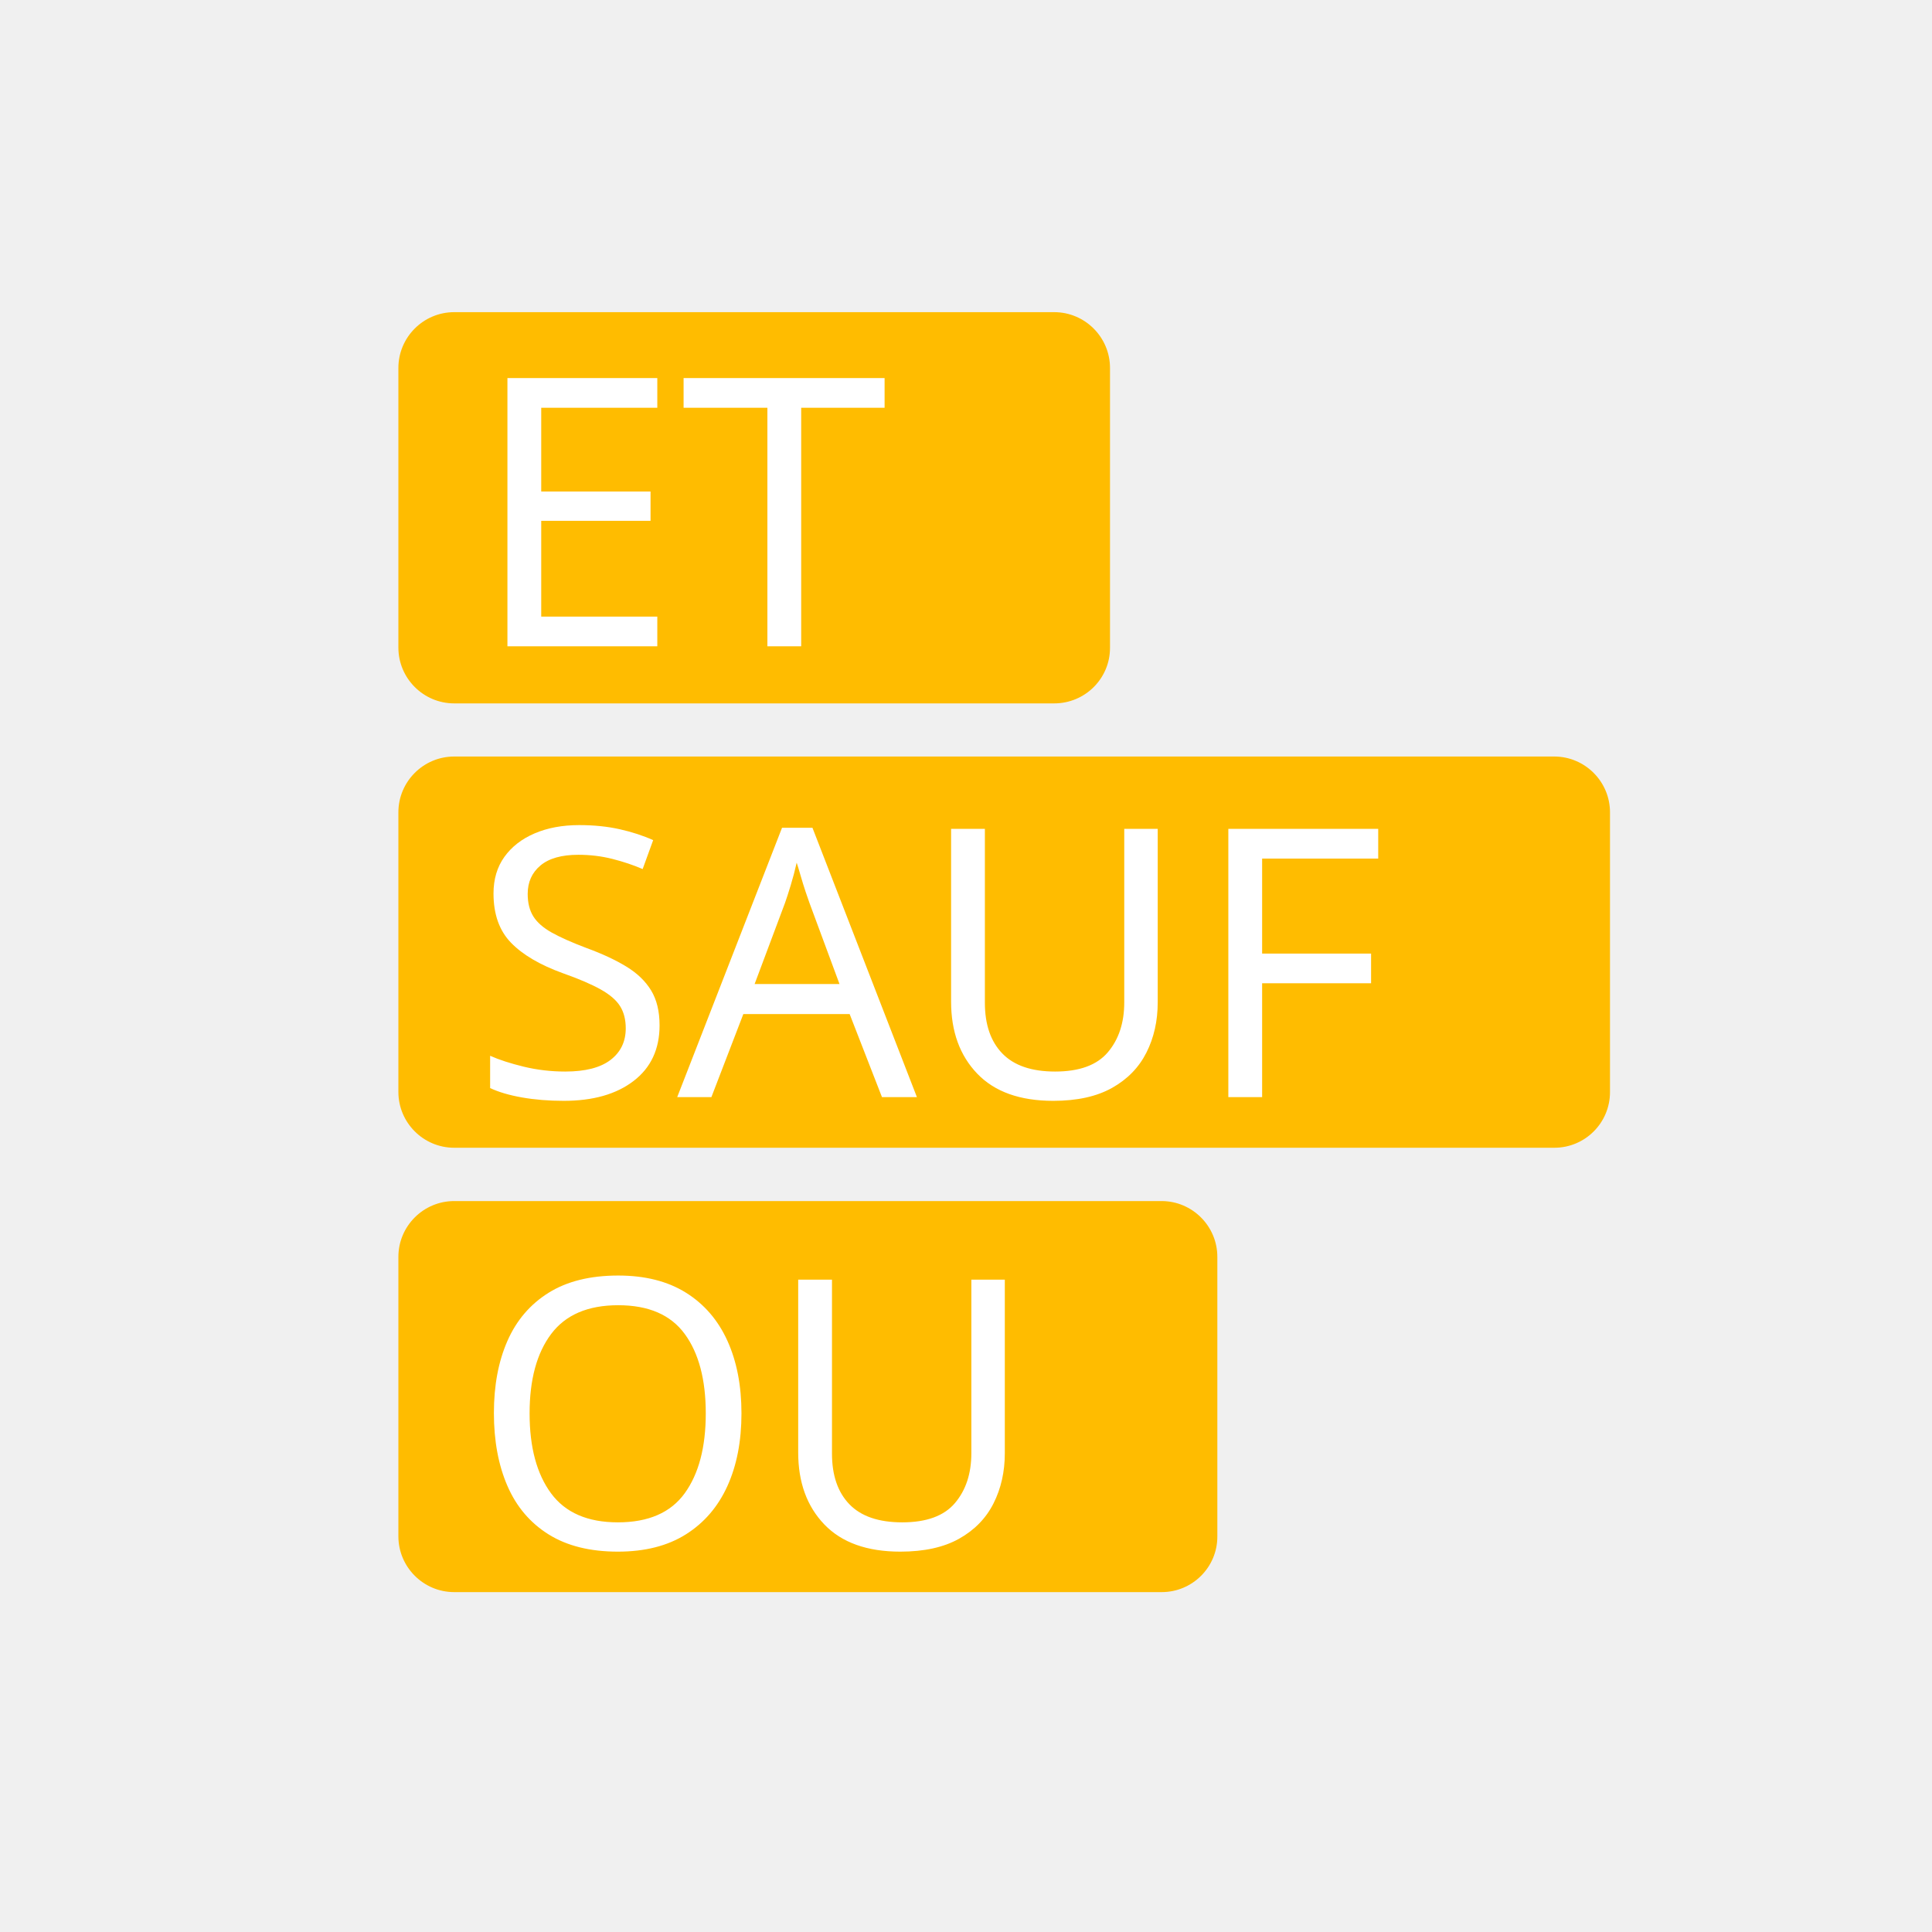
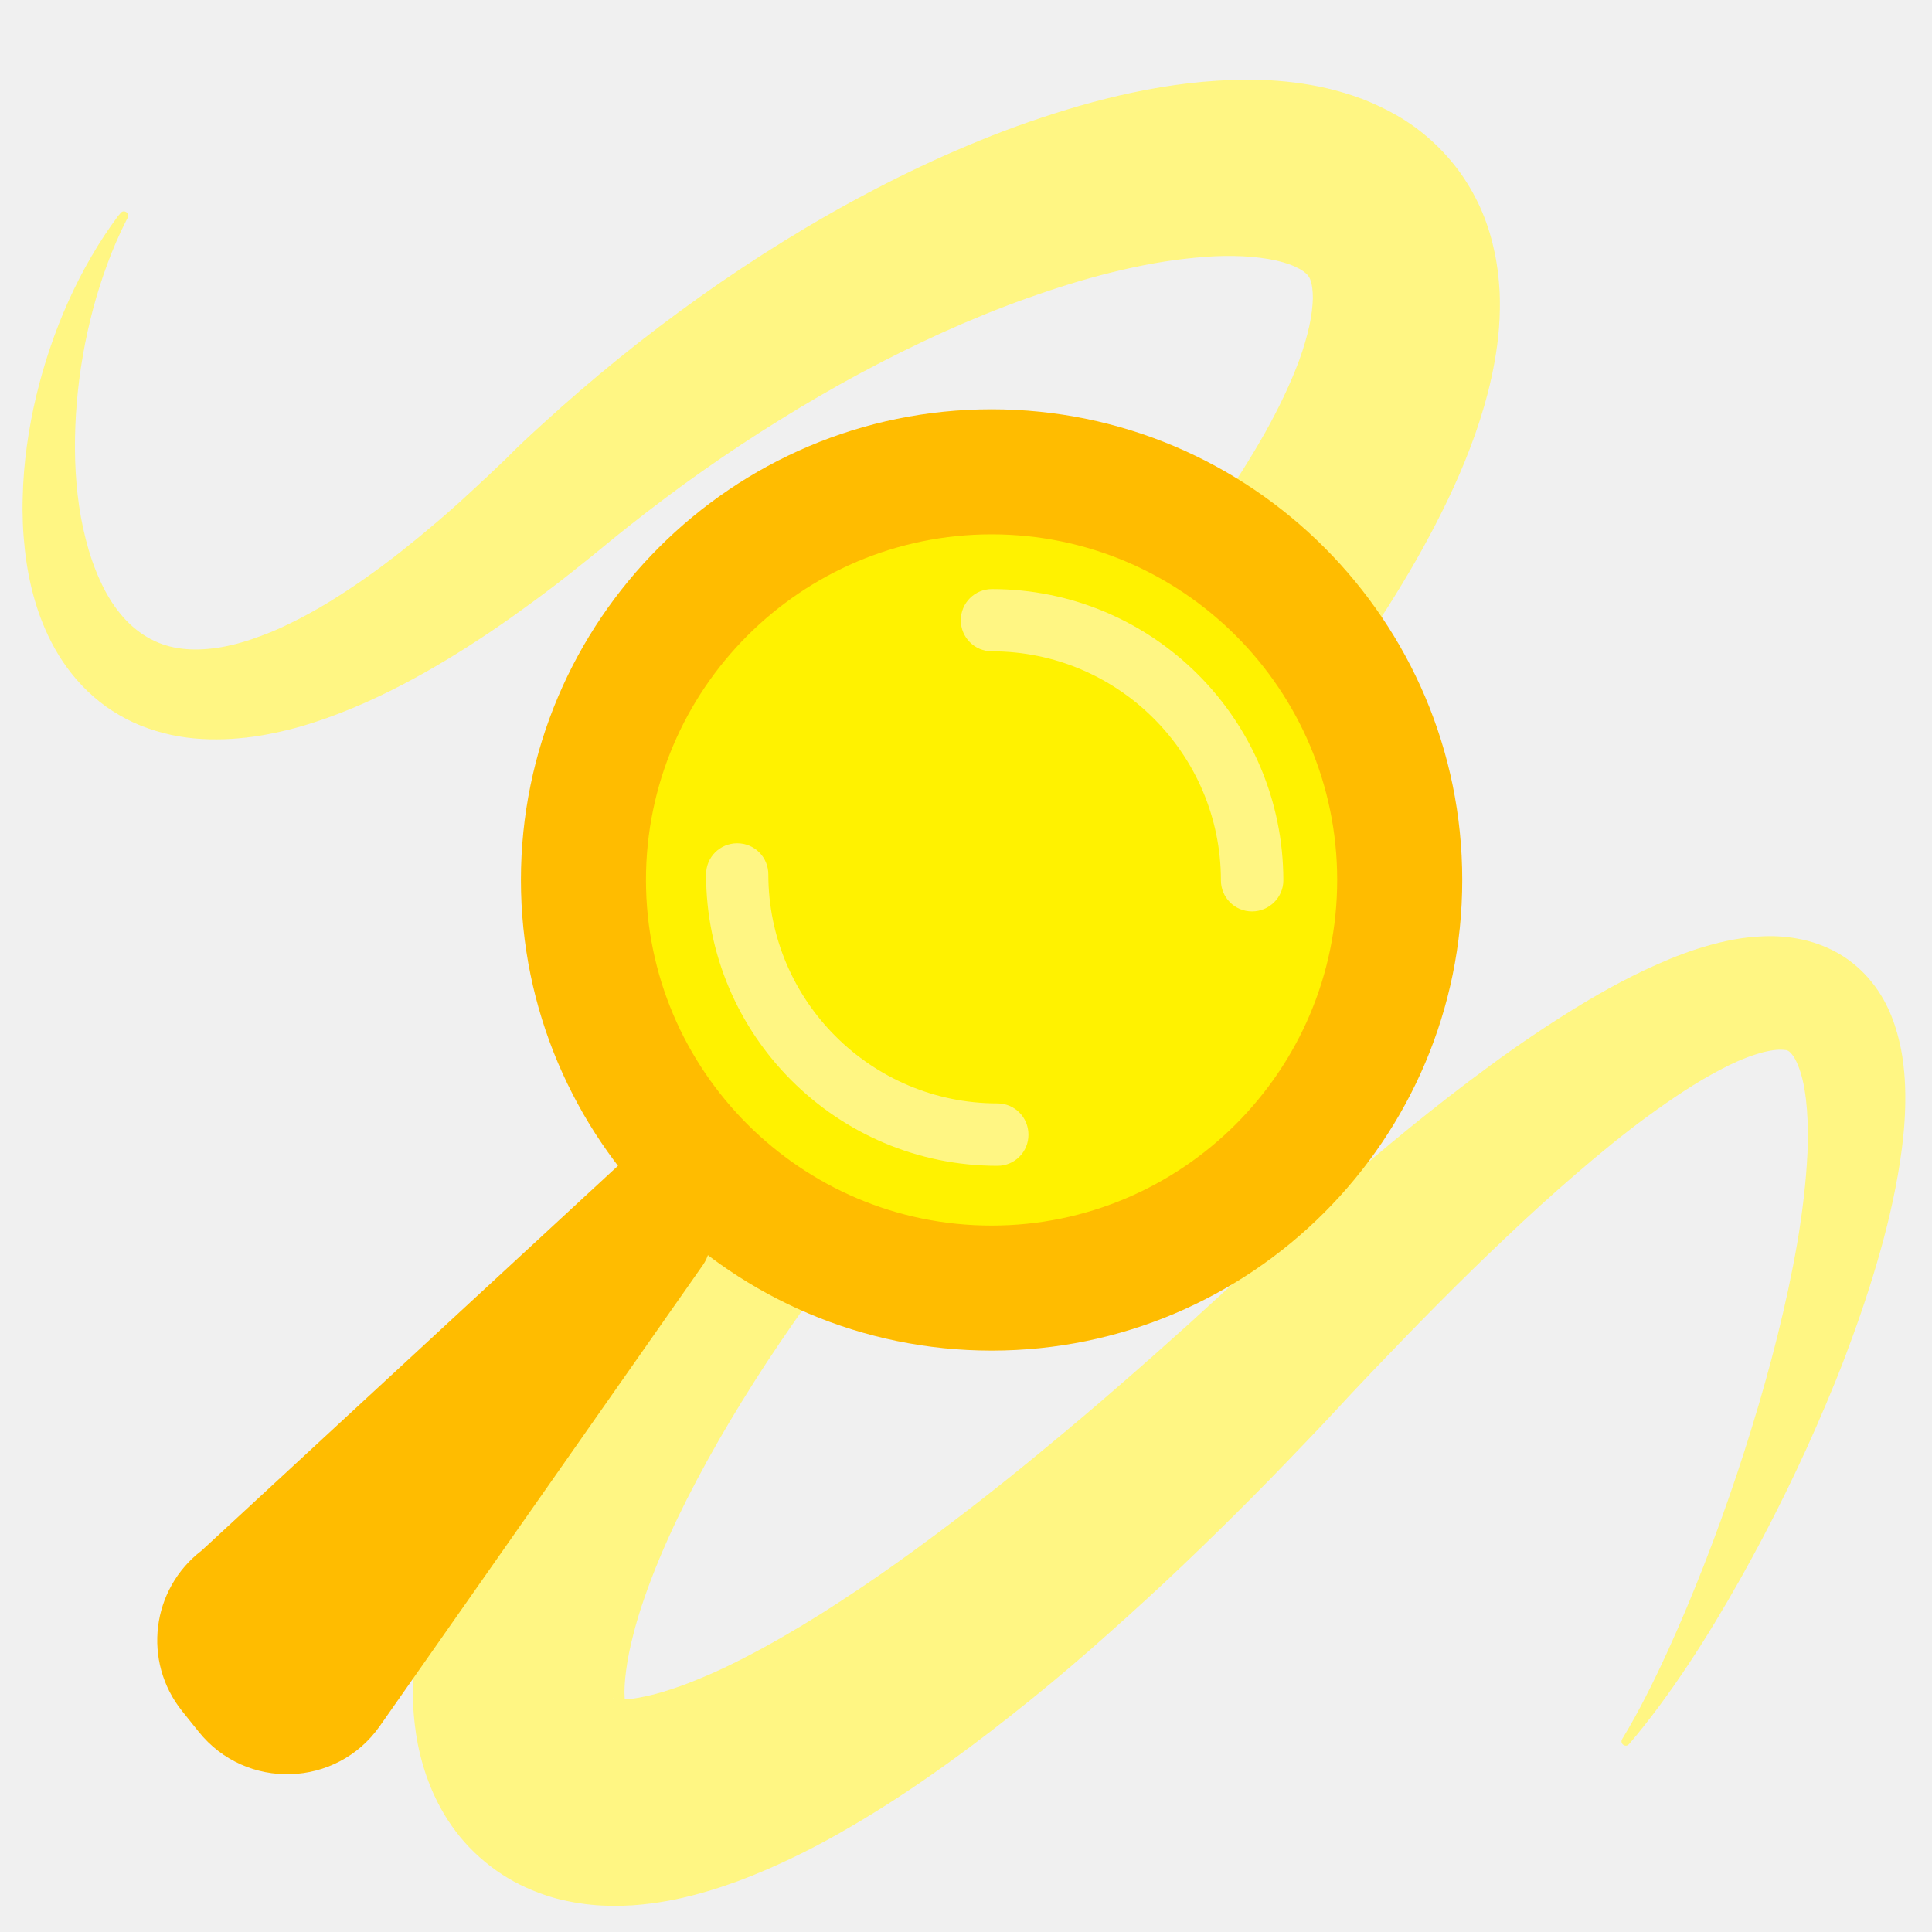
- <svg xmlns="http://www.w3.org/2000/svg" version="1.1" x="0px" y="0px" viewBox="0 0 1080 1080" style="enable-background:new 0 0 1080 1080;" xml:space="preserve">
+ <svg xmlns="http://www.w3.org/2000/svg" version="1.1" id="Calque_1" x="0px" y="0px" viewBox="0 0 1080 1080" style="enable-background:new 0 0 1080 1080;" xml:space="preserve">
  <style type="text/css">
- 	.st0{fill:#FFF200;}
- 	.st1{fill:#FFF683;}
- 	.st2{fill:#FFF9C5;}
- 	.st3{fill:#FFBC00;}
- 	.st4{fill:#FFE000;}
- 	.st5{fill:#FFFFFF;}
- 	.st6{fill:none;stroke:#FFE000;stroke-width:20;stroke-linecap:round;stroke-miterlimit:10;}
- 	.st7{fill:none;stroke:#FFBC00;stroke-width:10;stroke-linecap:round;stroke-linejoin:round;stroke-miterlimit:10;}
- 	.st8{font-family:'suisse-Black';}
- 	.st9{font-size:210px;}
+ 	.st0{fill:#FFF683;}
+ 	.st1{fill:#FFF200;}
+ 	.st2{fill:#FFBC00;}
</style>
  <g id="COULEURS">
</g>
  <g id="Jauge__x2B_accueil">
</g>
  <g id="images">
</g>
  <g id="TEXTE">
</g>
  <g id="jauge">
</g>
  <g id="picto_accueil">
</g>
  <g id="FOND">
</g>
  <g id="PICTOS">
</g>
  <g id="bulles_Source__x2B_dico">
</g>
  <g id="règles">
</g>
-   <g id="LOGO">
-     <path class="st3" d="M589.3,393.2H253.9c-17.2,0-31.2-14-31.2-31.2V205.7c0-17.2,14-31.2,31.2-31.2h335.4c17.2,0,31.2,14,31.2,31.2   V362C620.6,379.2,606.6,393.2,589.3,393.2z" />
-     <path class="st3" d="M868.9,641.6H253.9c-17.2,0-31.2-14-31.2-31.2V454.1c0-17.2,14-31.2,31.2-31.2h614.9c17.2,0,31.2,14,31.2,31.2   v156.2C900.1,627.6,886.1,641.6,868.9,641.6z" />
-     <path class="st3" d="M649.4,890H253.9c-17.2,0-31.2-14-31.2-31.2V702.6c0-17.2,14-31.2,31.2-31.2h395.4c17.2,0,31.2,14,31.2,31.2   v156.2C680.6,876,666.6,890,649.4,890z" />
-     <text transform="matrix(1 0 0 1 263.2805 361.2825)">
-       <tspan x="0" y="0" class="st5 st8 st9">ET</tspan>
-       <tspan x="0" y="252" class="st5 st8 st9">SAUF</tspan>
-       <tspan x="0" y="504" class="st5 st8 st9">OU</tspan>
-     </text>
+   <path class="st0" d="M67.4,119.1c1.8-2.3,5.3,0,4,2.6c-0.2,0.4-0.5,0.9-0.7,1.3c-4.1,8-7.6,16.2-10.7,24.6  c-6.2,16.7-10.7,33.9-13.7,51.3c-3,17.3-4.5,34.9-4.4,52.1c0.1,17.3,1.9,34.3,6,50.3c2,8,4.6,15.6,7.8,22.7c3.2,7.1,7,13.6,11.5,19  c4.4,5.5,9.5,9.8,14.8,13c5.4,3.2,11.2,5.3,17.4,6.3c12.4,2,26.7,0,41.1-4.9c3.6-1.2,7.2-2.6,10.8-4c3.6-1.5,7.2-3.1,10.8-4.9  c7.2-3.5,14.3-7.4,21.4-11.7c14.1-8.6,27.9-18.4,41.3-29c13.4-10.6,26.5-21.8,39.2-33.6c6.4-5.9,12.7-11.8,19-17.9l2.3-2.3l2.4-2.4  l5.1-4.9c3.4-3.2,6.9-6.4,10.4-9.6c13.9-12.7,28.2-25,42.9-36.9c14.7-11.9,29.8-23.3,45.2-34.3c15.5-11,31.3-21.5,47.5-31.5  c16.2-10,32.8-19.5,49.9-28.4c17-8.9,34.5-17.2,52.4-24.7c17.9-7.6,36.4-14.3,55.5-20.1c19.1-5.8,38.9-10.6,59.8-13.6  c10.4-1.5,21.2-2.5,32.3-2.9c11.1-0.4,22.6-0.1,34.7,1.4c12.1,1.5,24.7,4.2,37.8,9.1c6.5,2.5,13.2,5.6,19.8,9.4  c6.6,3.8,13.1,8.5,19.2,14c6.1,5.5,11.7,11.8,16.6,18.7c4.8,6.9,8.9,14.3,12,21.8c3.1,7.5,5.3,15.1,6.8,22.5  c0.8,3.7,1.3,7.3,1.8,10.9c0.4,3.6,0.7,7.1,0.9,10.6c0.6,13.8-0.6,26.6-2.7,38.5c-2.1,11.9-5,22.9-8.4,33.5c-6.8,21-15.4,40-24.7,58  c-9.3,18-19.4,35-30,51.4c-10.6,16.4-21.6,32.2-33,47.5c-11.4,15.3-23.1,30.3-35,44.9c-23.9,29.2-48.8,57.2-74.2,84.3  c-6.4,6.8-12.8,13.5-19.2,20.2l-9.7,10l-9.5,9.8c-12.2,12.6-24.1,25.3-35.8,38.2c-23.5,25.8-46.1,52.2-67.5,79.4  c-21.4,27.1-41.7,55-60.4,83.4c-18.6,28.5-35.6,57.6-49.7,87c-7,14.7-13.2,29.4-18.2,43.8c-2.5,7.2-4.7,14.3-6.4,21.2  c-1.8,6.9-3.1,13.5-3.9,19.6c-0.8,6-1.1,11.5-0.8,15.5c0.1,2,0.3,3.6,0.5,4.6c0.2,1,0.3,1.4,0.2,1.2c-0.1-0.2-0.7-1.1-1.6-2.1  c-1-1-2.4-2.1-3.5-2.7c-1.2-0.7-2.1-0.9-2.2-0.8c-0.1,0,0.4,0.3,1.6,0.4c2.3,0.3,7,0.2,12.4-0.8c5.4-0.9,11.7-2.5,18.3-4.7  c6.6-2.1,13.4-4.8,20.4-7.8c7-3,14.1-6.4,21.2-10.1c14.2-7.3,28.6-15.7,42.8-24.6c14.2-9,28.4-18.5,42.4-28.5  c28-20,55.7-41.5,82.8-64c13.6-11.2,27.1-22.6,40.4-34.2c13.4-11.6,26.7-23.4,39.9-35.3l19.7-18l4.9-4.5l5-4.7l10.1-9.4  c13.6-12.5,27.3-24.9,41.2-37.1c14-12.2,28.1-24.2,42.6-36c14.5-11.7,29.3-23.3,44.5-34.4c15.2-11.2,31-21.9,47.5-32.1  c16.6-10.2,33.9-19.7,53.3-27.7c9.8-4,20.1-7.5,31.6-10c5.8-1.2,11.9-2.2,18.5-2.5c6.6-0.4,13.6-0.2,21.1,1.2  c7.5,1.3,15.4,4,22.8,8.2c7.4,4.2,13.9,10,18.8,16.2c5,6.2,8.5,12.8,11,19.1c2.5,6.3,4.1,12.4,5.3,18.3c2.2,11.7,2.6,22.6,2.3,33  c-0.3,10.4-1.4,20.4-2.9,30.1c-3,19.5-7.5,38-12.8,56.1c-5.3,18.1-11.4,35.7-18,53.1c-6.6,17.3-13.9,34.3-21.5,51.1  c-15.3,33.5-32.4,66.1-51.4,97.5c-9.5,15.7-19.6,31-30.5,45.8c-5.5,7.4-11.1,14.6-17.1,21.6c-0.1,0.1-0.1,0.1-0.2,0.2  c-1.9,2.2-5.3-0.3-3.8-2.8c0-0.1,0.1-0.2,0.1-0.2c4.7-7.7,9-15.6,13.1-23.6c8.2-16,15.6-32.4,22.6-49  c13.9-33.1,26.1-66.9,36.6-101.1c10.5-34.1,19.4-68.6,25.4-103c1.5-8.6,2.7-17.2,3.7-25.7c1-8.5,1.7-16.9,2.1-25.2  c0.3-8.3,0.3-16.4-0.3-24.1c-0.6-7.7-1.7-14.9-3.6-20.9c-0.9-2.9-2-5.5-3.1-7.5c-1.1-2-2.3-3.3-3.1-4c-0.9-0.7-1.4-0.8-2-0.9  c-0.6-0.1-1.4-0.2-2.9-0.2c-2.9-0.1-8.2,0.7-14.2,2.7c-6,1.9-12.7,4.8-19.4,8.4c-13.5,7-27.3,16.3-40.9,26.2  c-13.6,10-26.9,20.9-40,32.2c-13.1,11.3-26.1,23.1-38.8,35.2c-12.8,12.1-25.4,24.4-37.9,37c-12.5,12.6-24.8,25.3-37.1,38.2l-9.2,9.7  l-4.6,4.9l-4.7,5.1c-6.3,6.8-12.6,13.5-19,20.1c-12.7,13.3-25.6,26.6-38.8,39.7c-13.1,13-26.5,26-40.1,38.7  c-13.6,12.7-27.5,25.2-41.6,37.6c-14.1,12.3-28.6,24.4-43.6,36.2c-14.9,11.8-30.2,23.3-46.2,34.4c-15.9,11.1-32.5,21.7-50.1,31.7  c-8.8,5-17.9,9.8-27.4,14.3c-9.5,4.5-19.3,8.8-29.9,12.7c-10.5,3.8-21.7,7.3-34,9.9c-12.3,2.5-25.9,4.3-41.6,3.5  c-7.8-0.4-16.3-1.6-25.2-3.9c-8.8-2.4-18.2-6.1-27.1-11.4c-8.9-5.3-17.4-12.3-24.3-20.1c-6.9-7.8-12.3-16.4-16.3-24.8  c-4-8.4-6.7-16.6-8.6-24.4c-1.9-7.8-2.9-15.2-3.5-22.2c-1.2-14.1-0.5-26.8,0.8-38.7c1.4-11.9,3.5-23.1,6-33.8  c2.6-10.7,5.6-21,8.9-30.9c6.6-19.9,14.4-38.6,22.8-56.7c16.9-36.1,36.5-69.7,57.5-101.8c21.1-32.1,43.8-62.7,67.5-92.1  c23.8-29.4,48.7-57.7,74.6-84.9c12.9-13.6,26.1-27,39.5-40.1l9.6-9.5l9.4-9.3c6.2-6.2,12.4-12.5,18.6-18.8  c24.6-25.2,48.5-50.9,71.1-77.1c22.6-26.3,44.1-53.2,63.1-80.7c9.5-13.8,18.3-27.7,26.2-41.6c7.8-13.9,14.5-27.9,19.4-41.1  c2.4-6.6,4.3-13.1,5.6-19c1.3-5.9,1.9-11.3,2-15.6c0-4.3-0.5-7.3-1-9.1c-0.3-0.9-0.5-1.5-0.8-2.1c-0.3-0.6-0.6-1.1-1.2-1.8  c-1.1-1.3-3.3-3-7.1-4.7c-3.7-1.7-8.8-3.2-14.7-4.2c-5.9-1-12.5-1.6-19.5-1.7c-7-0.1-14.3,0.2-21.8,1c-15.1,1.4-30.8,4.3-46.5,8.2  c-15.8,3.9-31.6,8.9-47.4,14.5c-31.6,11.3-62.7,25.6-92.9,41.8c-15.1,8.1-30,16.8-44.7,25.9c-14.7,9.1-29.1,18.6-43.3,28.6  c-14.2,10-28.1,20.4-41.7,31.2c-3.4,2.7-6.8,5.4-10.2,8.2l-10.4,8.5c-7.3,5.9-14.7,11.8-22.2,17.5c-7.5,5.7-15.2,11.3-22.9,16.8  c-7.8,5.5-15.7,10.8-23.8,16c-16.2,10.3-33,20-50.9,28.4c-8.9,4.2-18.2,8.1-27.7,11.5c-9.5,3.4-19.4,6.4-29.7,8.5  c-5.2,1.1-10.4,2-15.8,2.6c-5.4,0.6-10.9,1-16.4,1c-11.1,0.1-22.8-1.2-34.1-4.7c-5.7-1.7-11.3-3.9-16.6-6.7c-5.3-2.8-10.4-6-15-9.7  c-9.3-7.4-16.9-16.4-22.7-25.8c-5.8-9.5-10-19.4-13-29.3c-3-9.9-4.9-19.9-6-29.8c-1.1-9.9-1.5-19.6-1.2-29.3  c0.2-9.7,1-19.2,2.3-28.6c2.6-18.9,7-37.2,13-54.9c6-17.7,13.6-34.8,22.9-50.8c4.6-8,9.7-15.7,15.2-23.1  C66.8,119.9,67.1,119.5,67.4,119.1z" />
+   <g>
+     <circle class="st1" cx="554.3" cy="491.9" r="228.1" />
+     <path class="st2" d="M554.3,755c-145,0-263.1-118.1-263.1-263.1s118.1-263.1,263.1-263.1c145.1,0,263.1,118.1,263.1,263.1   S699.5,755,554.3,755z M554.3,298.7c-106.5,0-193.2,86.7-193.2,193.2s86.7,193.2,193.2,193.2s193.2-86.7,193.2-193.2   S660.9,298.7,554.3,298.7z" />
+   </g>
+   <path class="st2" d="M101.8,956.5l9.3,11.6c26.4,32.9,77,31.3,101.2-3.2l180.6-257.7c6.4-9.2,5-21.6-3.2-29.2c0,0-17.7-49.7-26.2-43  L112.8,866.7C84.5,888.3,79.6,928.8,101.8,956.5z" />
+   <g>
+     <path class="st0" d="M699.9,509.5c-9.7,0-17.4-7.8-17.4-17.4c0-70.6-57.5-128-128-128c-9.7,0-17.4-7.8-17.4-17.4   c0-9.7,7.8-17.4,17.4-17.4c89.9,0,162.9,73,162.9,162.9C717.4,501.6,709.5,509.5,699.9,509.5z" />
+   </g>
+   <g>
+     <path class="st0" d="M557.6,651.7c-89.9,0-162.9-73-162.9-162.9c0-9.7,7.8-17.4,17.4-17.4c9.7,0,17.4,7.8,17.4,17.4   c0,70.6,57.5,128,128,128c9.7,0,17.4,7.8,17.4,17.4C575,643.9,567.2,651.7,557.6,651.7z" />
  </g>
</svg>
